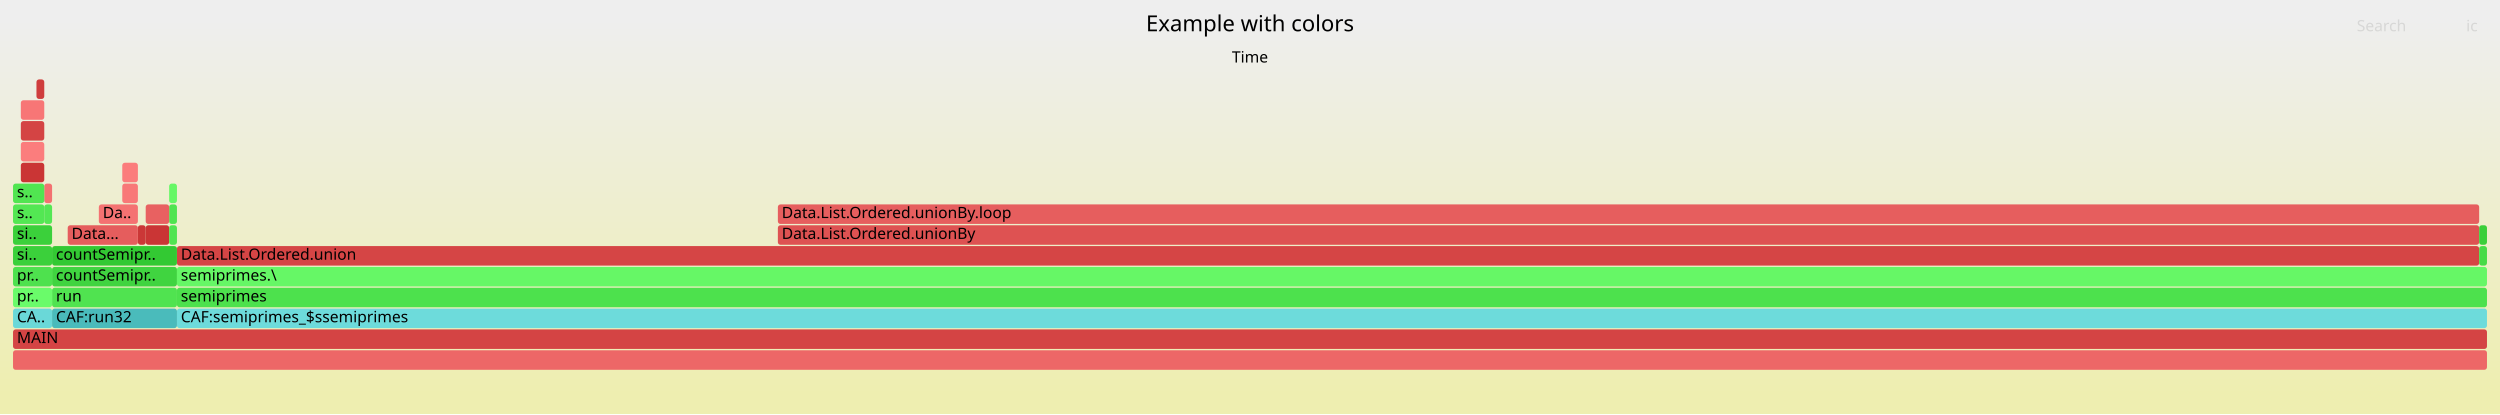
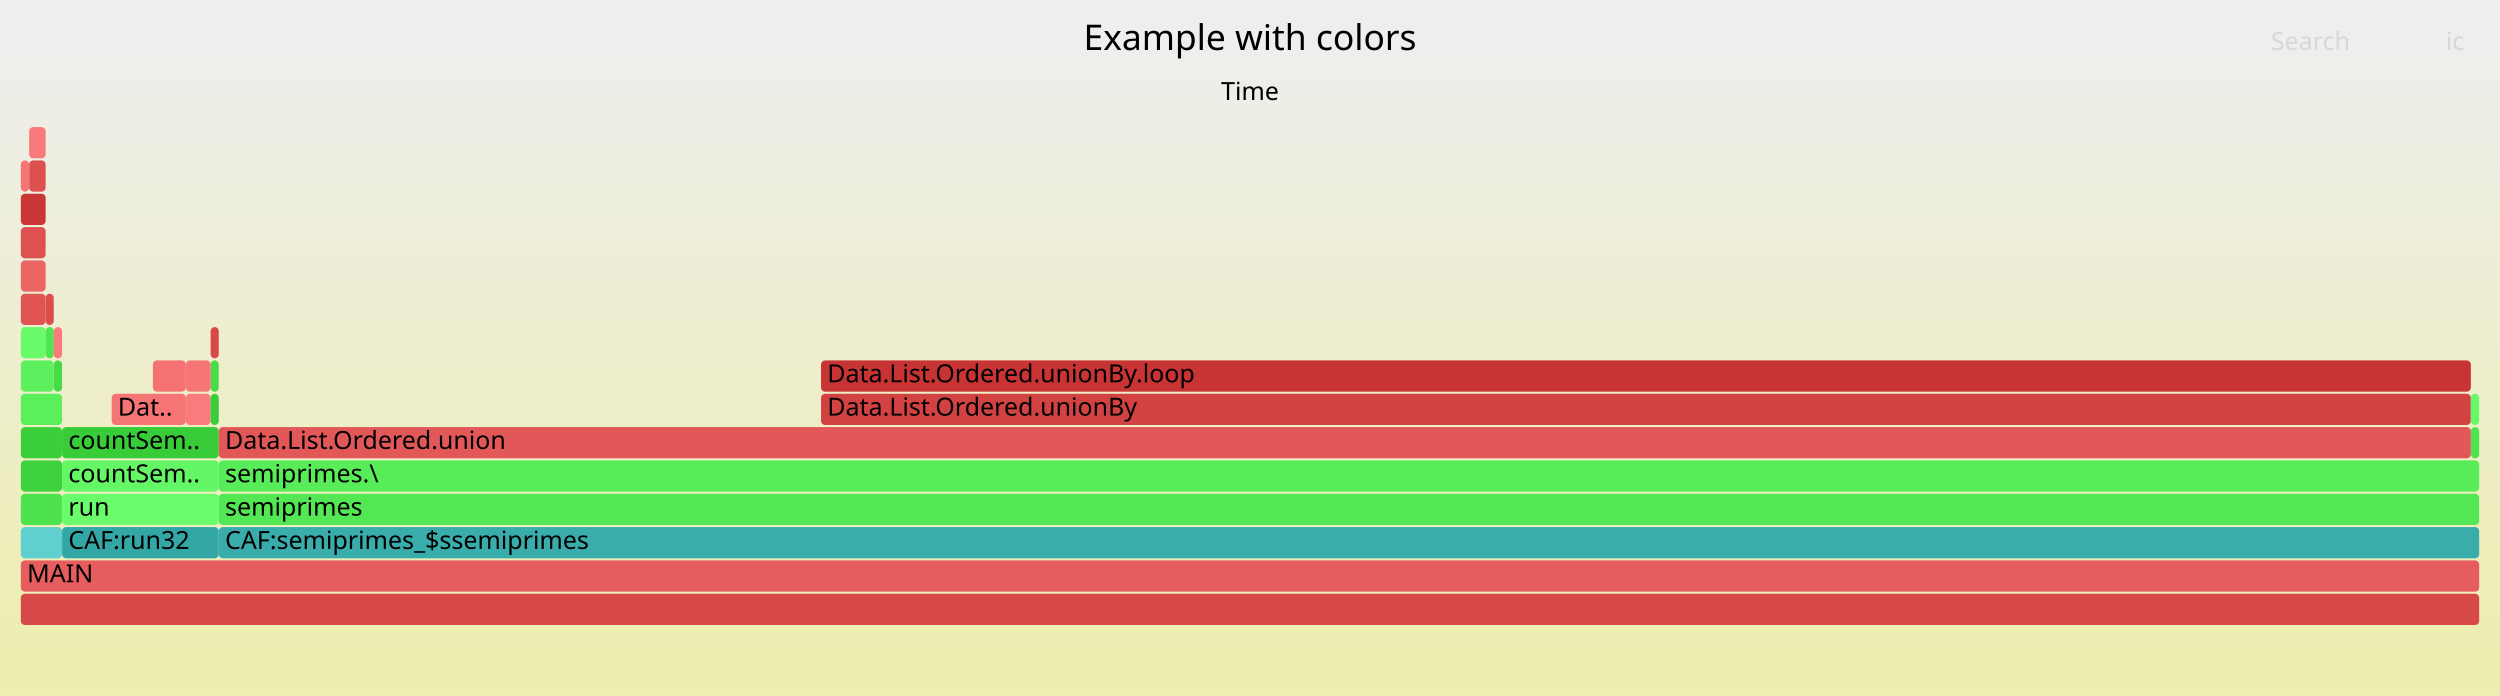
- <svg xmlns="http://www.w3.org/2000/svg" version="1.1" width="1920" height="318" viewBox="0 0 1920 318">
+ <svg xmlns="http://www.w3.org/2000/svg" version="1.1" width="1200" height="334" viewBox="0 0 1200 334">
  <defs>
    <linearGradient id="background" y1="0" y2="1" x1="0" x2="0">
      <stop stop-color="#eeeeee" offset="5%" />
      <stop stop-color="#eeeeb0" offset="95%" />
    </linearGradient>
  </defs>
  <style type="text/css">
	text { font-family:Verdana; font-size:12px; fill:rgb(0,0,0); }
	#search, #ignorecase { opacity:0.1; cursor:pointer; }
	#search:hover, #search.show, #ignorecase:hover, #ignorecase.show { opacity:1; }
	#subtitle { text-anchor:middle; font-color:rgb(160,160,160); }
	#title { text-anchor:middle; font-size:17px}
	#unzoom { cursor:pointer; }
	#frames &gt; *:hover { stroke:black; stroke-width:0.5; cursor:pointer; }
	.hide { display:none; }
	.parent { opacity:0.5; }
</style>
-   <rect x="0.0" y="0" width="1920.0" height="318.0" fill="url(#background)" />
-   <text id="title" x="960.00" y="24">Example with colors</text>
-   <text id="subtitle" x="960.00" y="48">Time</text>
-   <text id="details" x="10.00" y="301"> </text>
+   <rect x="0.0" y="0" width="1200.0" height="334.0" fill="url(#background)" />
+   <text id="title" x="600.00" y="24">Example with colors</text>
+   <text id="subtitle" x="600.00" y="48">Time</text>
+   <text id="details" x="10.00" y="317"> </text>
  <text id="unzoom" x="10.00" y="24" class="hide">Reset Zoom</text>
-   <text id="search" x="1810.00" y="24">Search</text>
-   <text id="ignorecase" x="1894.00" y="24">ic</text>
-   <text id="matched" x="1810.00" y="301"> </text>
+   <text id="search" x="1090.00" y="24">Search</text>
+   <text id="ignorecase" x="1174.00" y="24">ic</text>
+   <text id="matched" x="1090.00" y="317"> </text>
  <g id="frames">
    <g>
-       <rect x="135.9" y="189" width="1768.1" height="15.0" fill="rgb(213,69,69)" rx="2" ry="2" />
-       <text x="138.87" y="199.5">Data.List.Ordered.union</text>
+       <rect x="29.8" y="205" width="75.2" height="15.0" fill="rgb(56,205,56)" rx="2" ry="2" />
+       <text x="32.80" y="215.5">countSem..</text>
    </g>
    <g>
-       <rect x="111.9" y="173" width="18.0" height="15.0" fill="rgb(202,53,53)" rx="2" ry="2" />
-       <text x="114.89" y="183.5" />
+       <rect x="10.0" y="93" width="11.9" height="15.0" fill="rgb(202,53,53)" rx="2" ry="2" />
+       <text x="13.00" y="103.5" />
    </g>
    <g>
-       <rect x="10.0" y="189" width="30.0" height="15.0" fill="rgb(59,208,59)" rx="2" ry="2" />
-       <text x="13.00" y="199.5">si..</text>
+       <rect x="10.0" y="253" width="19.8" height="15.0" fill="rgb(96,207,207)" rx="2" ry="2" />
+       <text x="13.00" y="263.5" />
    </g>
    <g>
-       <rect x="40.0" y="221" width="95.9" height="15.0" fill="rgb(80,227,80)" rx="2" ry="2" />
-       <text x="42.97" y="231.5">run</text>
+       <rect x="10.0" y="221" width="19.8" height="15.0" fill="rgb(62,211,62)" rx="2" ry="2" />
+       <text x="13.00" y="231.5" />
    </g>
    <g>
-       <rect x="16.0" y="77" width="18.0" height="15.0" fill="rgb(247,118,118)" rx="2" ry="2" />
-       <text x="18.99" y="87.5" />
+       <rect x="25.8" y="173" width="4.0" height="15.0" fill="rgb(71,220,71)" rx="2" ry="2" />
+       <text x="28.84" y="183.5" />
    </g>
    <g>
-       <rect x="105.9" y="173" width="6.0" height="15.0" fill="rgb(203,55,55)" rx="2" ry="2" />
-       <text x="108.90" y="183.5" />
+       <rect x="10.0" y="157" width="11.9" height="15.0" fill="rgb(105,250,105)" rx="2" ry="2" />
+       <text x="13.00" y="167.5" />
    </g>
    <g>
-       <rect x="16.0" y="109" width="18.0" height="15.0" fill="rgb(251,125,125)" rx="2" ry="2" />
-       <text x="18.99" y="119.5" />
+       <rect x="29.8" y="221" width="75.2" height="15.0" fill="rgb(101,246,101)" rx="2" ry="2" />
+       <text x="32.80" y="231.5">countSem..</text>
    </g>
    <g>
-       <rect x="75.9" y="157" width="30.0" height="15.0" fill="rgb(244,114,114)" rx="2" ry="2" />
-       <text x="78.93" y="167.5">Da..</text>
+       <rect x="89.2" y="189" width="11.9" height="15.0" fill="rgb(250,123,123)" rx="2" ry="2" />
+       <text x="92.19" y="199.5" />
    </g>
    <g>
-       <rect x="10.0" y="253" width="1900.0" height="15.0" fill="rgb(212,68,68)" rx="2" ry="2" />
-       <text x="13.00" y="263.5">MAIN</text>
+       <rect x="10.0" y="237" width="19.8" height="15.0" fill="rgb(79,226,79)" rx="2" ry="2" />
+       <text x="13.00" y="247.5" />
    </g>
    <g>
-       <rect x="597.4" y="157" width="1306.6" height="15.0" fill="rgb(230,94,94)" rx="2" ry="2" />
-       <text x="600.38" y="167.5">Data.List.Ordered.unionBy.loop</text>
+       <rect x="394.1" y="189" width="791.9" height="15.0" fill="rgb(211,66,66)" rx="2" ry="2" />
+       <text x="397.09" y="199.5">Data.List.Ordered.unionBy</text>
    </g>
    <g>
-       <rect x="34.0" y="141" width="6.0" height="15.0" fill="rgb(243,113,113)" rx="2" ry="2" />
-       <text x="36.97" y="151.5" />
+       <rect x="10.0" y="189" width="19.8" height="15.0" fill="rgb(92,239,92)" rx="2" ry="2" />
+       <text x="13.00" y="199.5" />
    </g>
    <g>
-       <rect x="129.9" y="173" width="6.0" height="15.0" fill="rgb(81,228,81)" rx="2" ry="2" />
-       <text x="132.87" y="183.5" />
+       <rect x="1186.0" y="205" width="4.0" height="15.0" fill="rgb(80,227,80)" rx="2" ry="2" />
+       <text x="1189.04" y="215.5" />
    </g>
    <g>
-       <rect x="129.9" y="141" width="6.0" height="15.0" fill="rgb(102,247,102)" rx="2" ry="2" />
-       <text x="132.87" y="151.5" />
+       <rect x="29.8" y="253" width="75.2" height="15.0" fill="rgb(51,166,166)" rx="2" ry="2" />
+       <text x="32.80" y="263.5">CAF:run32</text>
    </g>
    <g>
-       <rect x="93.9" y="125" width="12.0" height="15.0" fill="rgb(251,124,124)" rx="2" ry="2" />
-       <text x="96.91" y="135.5" />
+       <rect x="21.9" y="141" width="3.9" height="15.0" fill="rgb(219,78,78)" rx="2" ry="2" />
+       <text x="24.88" y="151.5" />
    </g>
    <g>
-       <rect x="34.0" y="157" width="6.0" height="15.0" fill="rgb(84,231,84)" rx="2" ry="2" />
-       <text x="36.97" y="167.5" />
+       <rect x="14.0" y="77" width="7.9" height="15.0" fill="rgb(220,80,80)" rx="2" ry="2" />
+       <text x="16.96" y="87.5" />
    </g>
    <g>
-       <rect x="10.0" y="237" width="30.0" height="15.0" fill="rgb(106,216,216)" rx="2" ry="2" />
-       <text x="13.00" y="247.5">CA..</text>
+       <rect x="10.0" y="205" width="19.8" height="15.0" fill="rgb(59,208,59)" rx="2" ry="2" />
+       <text x="13.00" y="215.5" />
    </g>
    <g>
-       <rect x="1904.0" y="189" width="6.0" height="15.0" fill="rgb(71,219,71)" rx="2" ry="2" />
-       <text x="1907.01" y="199.5" />
+       <rect x="10.0" y="109" width="11.9" height="15.0" fill="rgb(221,81,81)" rx="2" ry="2" />
+       <text x="13.00" y="119.5" />
    </g>
    <g>
-       <rect x="129.9" y="157" width="6.0" height="15.0" fill="rgb(80,228,80)" rx="2" ry="2" />
-       <text x="132.87" y="167.5" />
+       <rect x="53.6" y="189" width="35.6" height="15.0" fill="rgb(245,116,116)" rx="2" ry="2" />
+       <text x="56.56" y="199.5">Dat..</text>
    </g>
    <g>
-       <rect x="16.0" y="93" width="18.0" height="15.0" fill="rgb(212,68,68)" rx="2" ry="2" />
-       <text x="18.99" y="103.5" />
+       <rect x="21.9" y="157" width="3.9" height="15.0" fill="rgb(80,228,80)" rx="2" ry="2" />
+       <text x="24.88" y="167.5" />
    </g>
    <g>
-       <rect x="40.0" y="205" width="95.9" height="15.0" fill="rgb(64,212,64)" rx="2" ry="2" />
-       <text x="42.97" y="215.5">countSemipr..</text>
+       <rect x="14.0" y="61" width="7.9" height="15.0" fill="rgb(249,122,122)" rx="2" ry="2" />
+       <text x="16.96" y="71.5" />
    </g>
    <g>
-       <rect x="10.0" y="173" width="30.0" height="15.0" fill="rgb(59,208,59)" rx="2" ry="2" />
-       <text x="13.00" y="183.5">si..</text>
+       <rect x="101.1" y="157" width="3.9" height="15.0" fill="rgb(215,72,72)" rx="2" ry="2" />
+       <text x="104.07" y="167.5" />
    </g>
    <g>
-       <rect x="16.0" y="125" width="18.0" height="15.0" fill="rgb(202,53,53)" rx="2" ry="2" />
-       <text x="18.99" y="135.5" />
+       <rect x="101.1" y="189" width="3.9" height="15.0" fill="rgb(57,206,57)" rx="2" ry="2" />
+       <text x="104.07" y="199.5" />
    </g>
    <g>
-       <rect x="40.0" y="189" width="95.9" height="15.0" fill="rgb(51,201,51)" rx="2" ry="2" />
-       <text x="42.97" y="199.5">countSemipr..</text>
+       <rect x="105.0" y="221" width="1085.0" height="15.0" fill="rgb(89,236,89)" rx="2" ry="2" />
+       <text x="108.03" y="231.5">semiprimes.\</text>
    </g>
    <g>
-       <rect x="10.0" y="221" width="30.0" height="15.0" fill="rgb(106,251,106)" rx="2" ry="2" />
-       <text x="13.00" y="231.5">pr..</text>
+       <rect x="73.4" y="173" width="15.8" height="15.0" fill="rgb(244,114,114)" rx="2" ry="2" />
+       <text x="76.36" y="183.5" />
    </g>
    <g>
-       <rect x="10.0" y="205" width="30.0" height="15.0" fill="rgb(78,225,78)" rx="2" ry="2" />
-       <text x="13.00" y="215.5">pr..</text>
+       <rect x="394.1" y="173" width="791.9" height="15.0" fill="rgb(200,51,51)" rx="2" ry="2" />
+       <text x="397.09" y="183.5">Data.List.Ordered.unionBy.loop</text>
    </g>
    <g>
-       <rect x="93.9" y="141" width="12.0" height="15.0" fill="rgb(248,120,120)" rx="2" ry="2" />
-       <text x="96.91" y="151.5" />
+       <rect x="10.0" y="77" width="4.0" height="15.0" fill="rgb(246,117,117)" rx="2" ry="2" />
+       <text x="13.00" y="87.5" />
    </g>
    <g>
-       <rect x="597.4" y="173" width="1306.6" height="15.0" fill="rgb(222,82,82)" rx="2" ry="2" />
-       <text x="600.38" y="183.5">Data.List.Ordered.unionBy</text>
+       <rect x="105.0" y="205" width="1081.0" height="15.0" fill="rgb(226,88,88)" rx="2" ry="2" />
+       <text x="108.03" y="215.5">Data.List.Ordered.union</text>
    </g>
    <g>
-       <rect x="135.9" y="237" width="1774.1" height="15.0" fill="rgb(109,219,219)" rx="2" ry="2" />
-       <text x="138.87" y="247.5">CAF:semiprimes_$ssemiprimes</text>
+       <rect x="105.0" y="237" width="1085.0" height="15.0" fill="rgb(84,231,84)" rx="2" ry="2" />
+       <text x="108.03" y="247.5">semiprimes</text>
    </g>
    <g>
-       <rect x="135.9" y="221" width="1774.1" height="15.0" fill="rgb(77,225,77)" rx="2" ry="2" />
-       <text x="138.87" y="231.5">semiprimes</text>
+       <rect x="1186.0" y="189" width="4.0" height="15.0" fill="rgb(103,249,103)" rx="2" ry="2" />
+       <text x="1189.04" y="199.5" />
    </g>
    <g>
-       <rect x="1904.0" y="173" width="6.0" height="15.0" fill="rgb(58,207,58)" rx="2" ry="2" />
-       <text x="1907.01" y="183.5" />
+       <rect x="10.0" y="125" width="11.9" height="15.0" fill="rgb(235,101,101)" rx="2" ry="2" />
+       <text x="13.00" y="135.5" />
    </g>
    <g>
-       <rect x="40.0" y="237" width="95.9" height="15.0" fill="rgb(74,187,187)" rx="2" ry="2" />
-       <text x="42.97" y="247.5">CAF:run32</text>
+       <rect x="10.0" y="173" width="15.8" height="15.0" fill="rgb(93,239,93)" rx="2" ry="2" />
+       <text x="13.00" y="183.5" />
    </g>
    <g>
-       <rect x="10.0" y="141" width="24.0" height="15.0" fill="rgb(81,229,81)" rx="2" ry="2" />
-       <text x="13.00" y="151.5">s..</text>
+       <rect x="101.1" y="173" width="3.9" height="15.0" fill="rgb(72,220,72)" rx="2" ry="2" />
+       <text x="104.07" y="183.5" />
    </g>
    <g>
-       <rect x="111.9" y="157" width="18.0" height="15.0" fill="rgb(232,97,97)" rx="2" ry="2" />
-       <text x="114.89" y="167.5" />
+       <rect x="10.0" y="285" width="1180.0" height="15.0" fill="rgb(216,73,73)" rx="2" ry="2" />
+       <text x="13.00" y="295.5" />
    </g>
    <g>
-       <rect x="10.0" y="157" width="24.0" height="15.0" fill="rgb(83,231,83)" rx="2" ry="2" />
-       <text x="13.00" y="167.5">s..</text>
+       <rect x="10.0" y="269" width="1180.0" height="15.0" fill="rgb(230,93,93)" rx="2" ry="2" />
+       <text x="13.00" y="279.5">MAIN</text>
    </g>
    <g>
-       <rect x="135.9" y="205" width="1774.1" height="15.0" fill="rgb(102,247,102)" rx="2" ry="2" />
-       <text x="138.87" y="215.5">semiprimes.\</text>
+       <rect x="10.0" y="141" width="11.9" height="15.0" fill="rgb(224,84,84)" rx="2" ry="2" />
+       <text x="13.00" y="151.5" />
    </g>
    <g>
-       <rect x="28.0" y="61" width="6.0" height="15.0" fill="rgb(207,61,61)" rx="2" ry="2" />
-       <text x="30.98" y="71.5" />
+       <rect x="105.0" y="253" width="1085.0" height="15.0" fill="rgb(57,172,172)" rx="2" ry="2" />
+       <text x="108.03" y="263.5">CAF:semiprimes_$ssemiprimes</text>
    </g>
    <g>
-       <rect x="52.0" y="173" width="53.9" height="15.0" fill="rgb(229,93,93)" rx="2" ry="2" />
-       <text x="54.96" y="183.5">Data...</text>
+       <rect x="29.8" y="237" width="75.2" height="15.0" fill="rgb(107,252,107)" rx="2" ry="2" />
+       <text x="32.80" y="247.5">run</text>
    </g>
    <g>
-       <rect x="10.0" y="269" width="1900.0" height="15.0" fill="rgb(237,103,103)" rx="2" ry="2" />
-       <text x="13.00" y="279.5" />
+       <rect x="25.8" y="157" width="4.0" height="15.0" fill="rgb(250,123,123)" rx="2" ry="2" />
+       <text x="28.84" y="167.5" />
+     </g>
+     <g>
+       <rect x="89.2" y="173" width="11.9" height="15.0" fill="rgb(246,117,117)" rx="2" ry="2" />
+       <text x="92.19" y="183.5" />
    </g>
  </g>
</svg>
